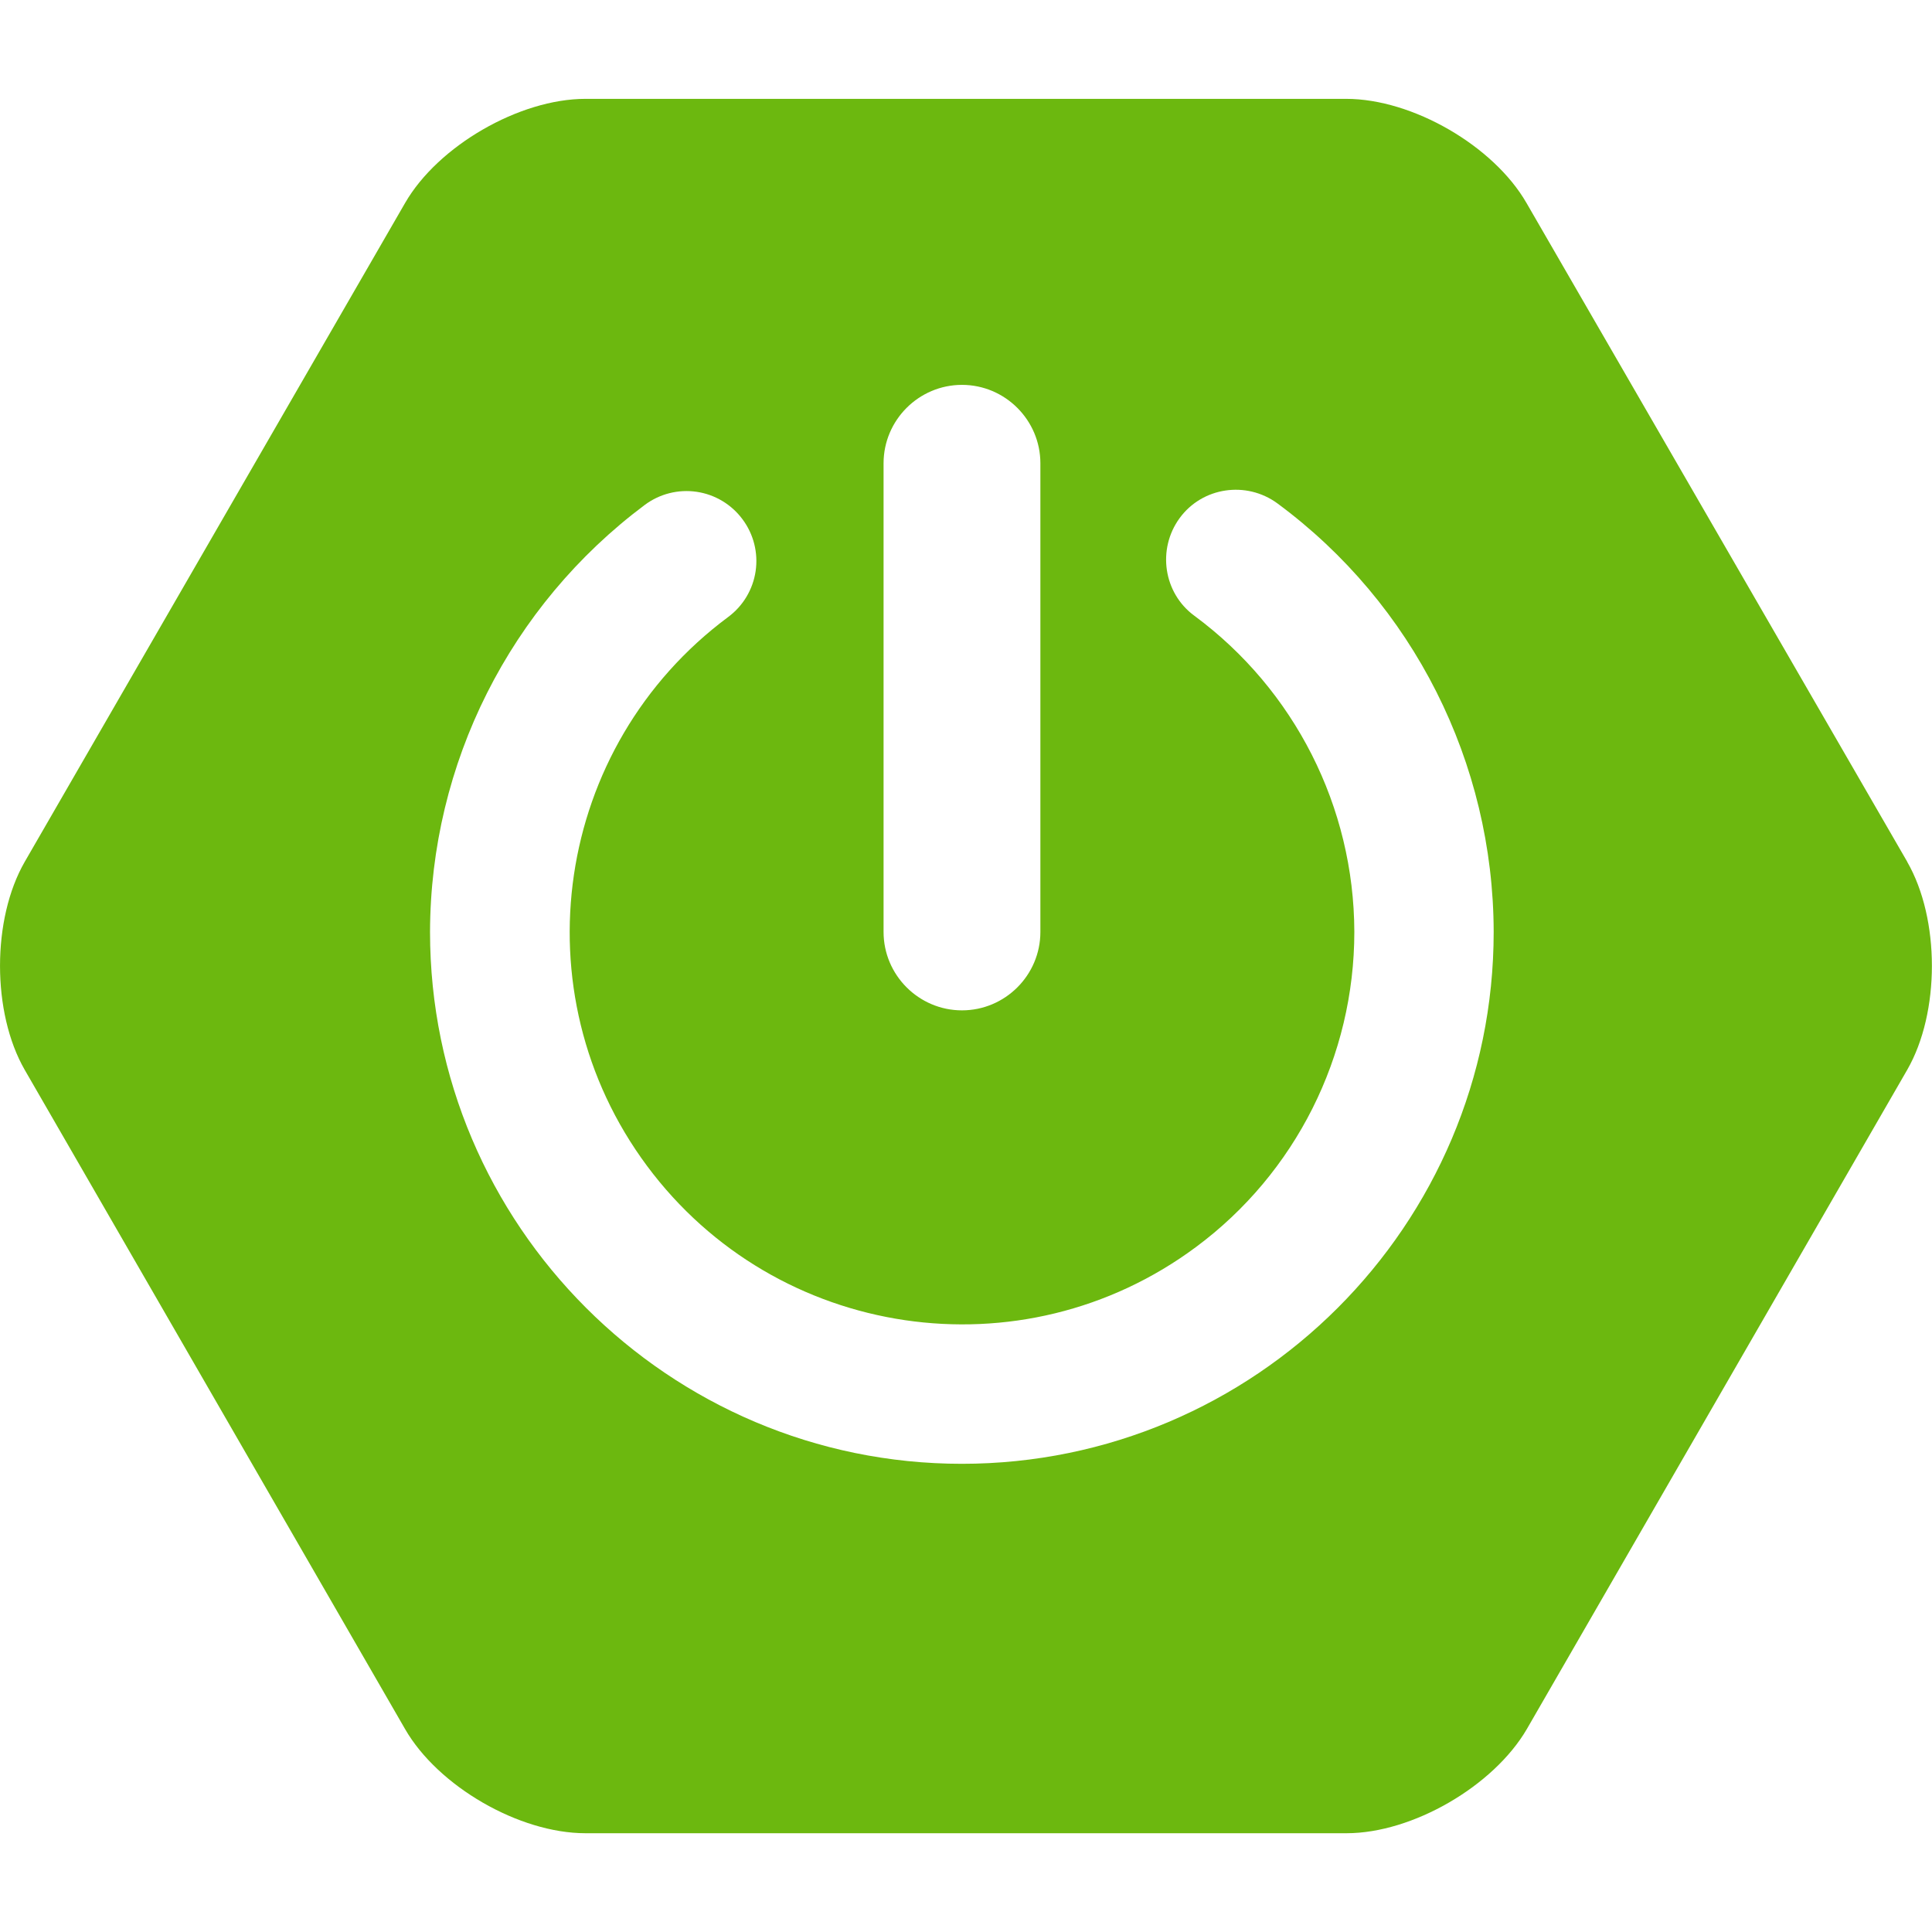
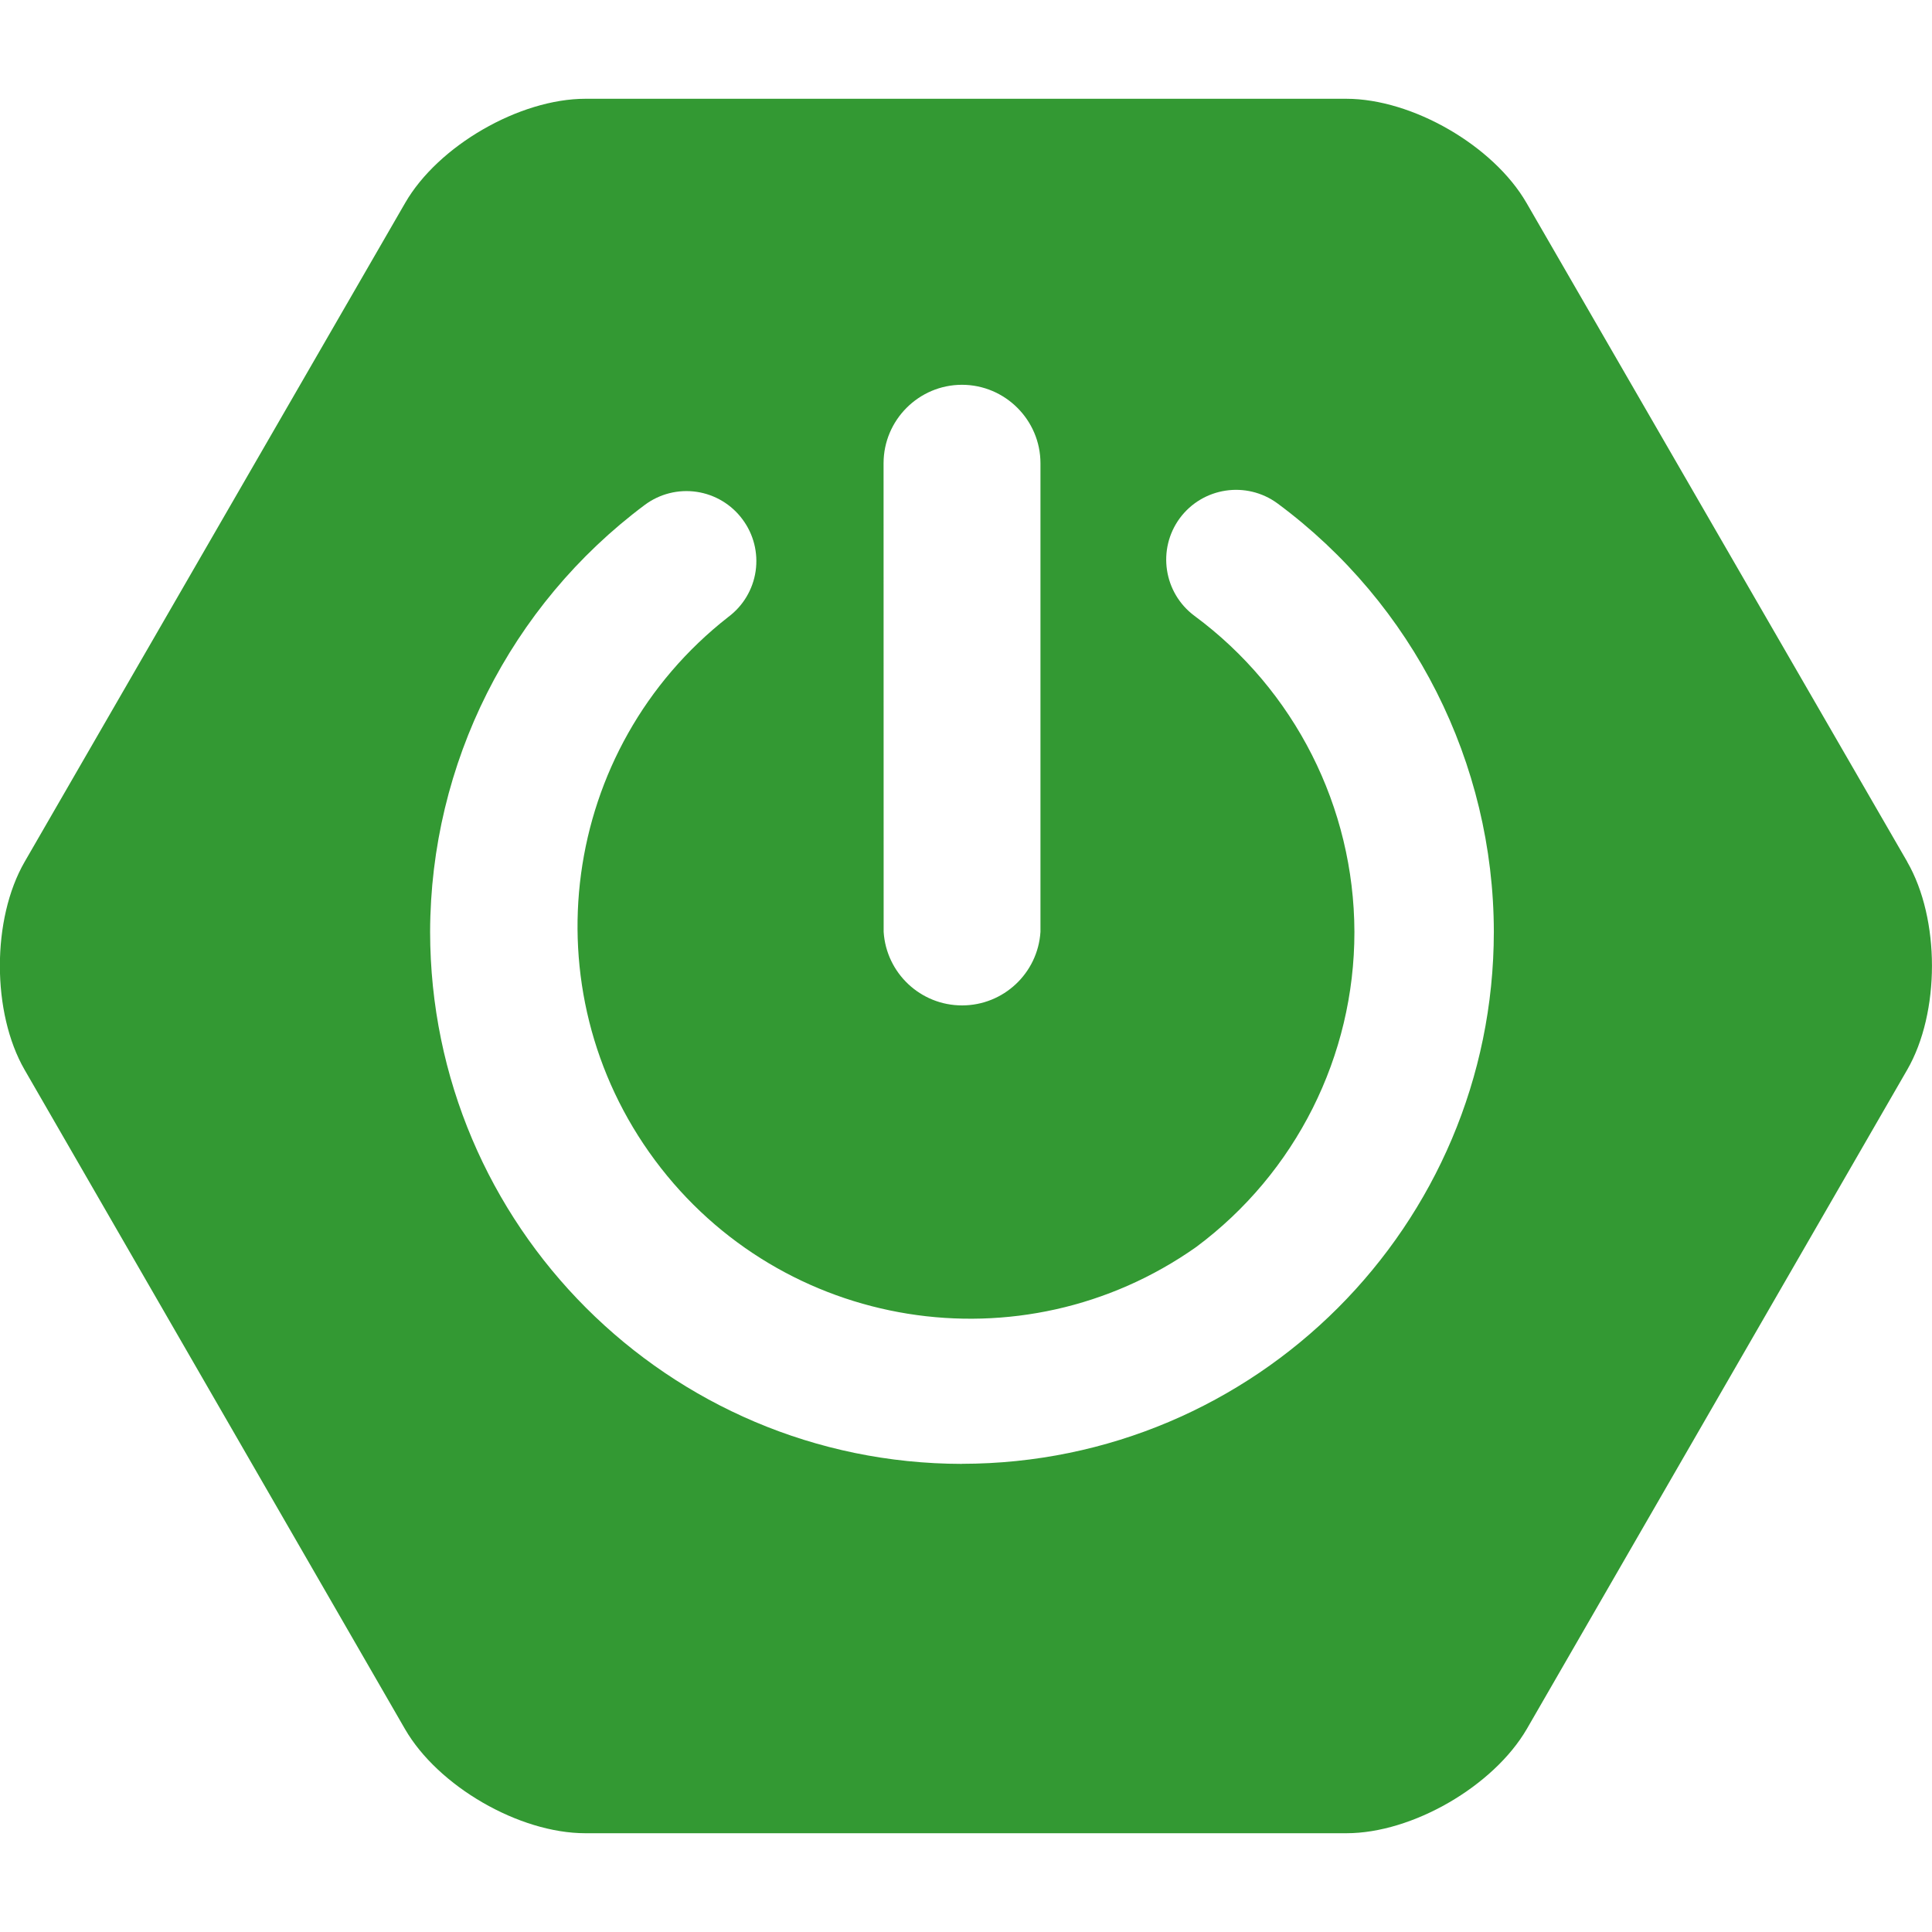
- <svg xmlns="http://www.w3.org/2000/svg" style="color: rgb(108, 184, 15);" role="img" viewBox="0 0 24 24">
-   <path d="m23.693 10.706-4.73-8.184c-.409-.711-1.417-1.294-2.24-1.294H7.272c-.819 0-1.831.584-2.24 1.294L.307 10.706c-.409.711-.409 1.873 0 2.584l4.725 8.189c.409.711 1.417 1.294 2.24 1.294h9.455c.819 0 1.826-.584 2.24-1.294l4.725-8.189c.409-.711.409-1.873 0-2.584zM10.976 5.755c0-.536.438-.974.974-.974s.974.438.974.974v5.822c0 .537-.438.974-.974.974s-.974-.438-.974-.974zm.974 12.429c-3.643 0-6.608-2.965-6.608-6.608.005-2.09.993-4.052 2.668-5.304a.866.866 0 0 1 1.214.179.866.866 0 0 1-.179 1.214c-2.16 1.605-2.612 4.659-1.007 6.819 1.605 2.16 4.659 2.612 6.819 1.007 1.238-.918 1.967-2.372 1.967-3.916a4.897 4.897 0 0 0-1.986-3.925c-.386-.282-.466-.828-.184-1.214.282-.386.828-.466 1.214-.183 1.69 1.247 2.683 3.224 2.687 5.323 0 3.647-2.965 6.608-6.608 6.608z" fill="#6cb80f" />
+ <svg xmlns="http://www.w3.org/2000/svg" aria-hidden="true" role="img" width="1em" height="1em" preserveAspectRatio="xMidYMid meet" viewBox="0 0 24 24">
+   <path fill="#393" d="m23.693 10.706l-4.73-8.185c-.41-.71-1.417-1.294-2.24-1.294h-9.45c-.82 0-1.831.584-2.24 1.294L.306 10.706c-.41.71-.41 1.873 0 2.584l4.725 8.189c.41.71 1.417 1.294 2.24 1.294h9.455c.82 0 1.826-.584 2.24-1.294l4.726-8.19c.41-.71.41-1.873 0-2.583zM10.976 5.755c0-.537.438-.975.974-.975s.975.438.975.975v5.821a.976.976 0 0 1-1.948 0zm.974 12.43a6.616 6.616 0 0 1-6.607-6.609A6.638 6.638 0 0 1 8.01 6.272a.866.866 0 0 1 1.214.18a.866.866 0 0 1-.178 1.213a4.876 4.876 0 0 0 5.812 7.827a4.875 4.875 0 0 0 1.967-3.916a4.897 4.897 0 0 0-1.986-3.925a.87.87 0 0 1-.183-1.214a.87.87 0 0 1 1.214-.183a6.631 6.631 0 0 1 2.687 5.322a6.613 6.613 0 0 1-6.608 6.608z" />
</svg>
